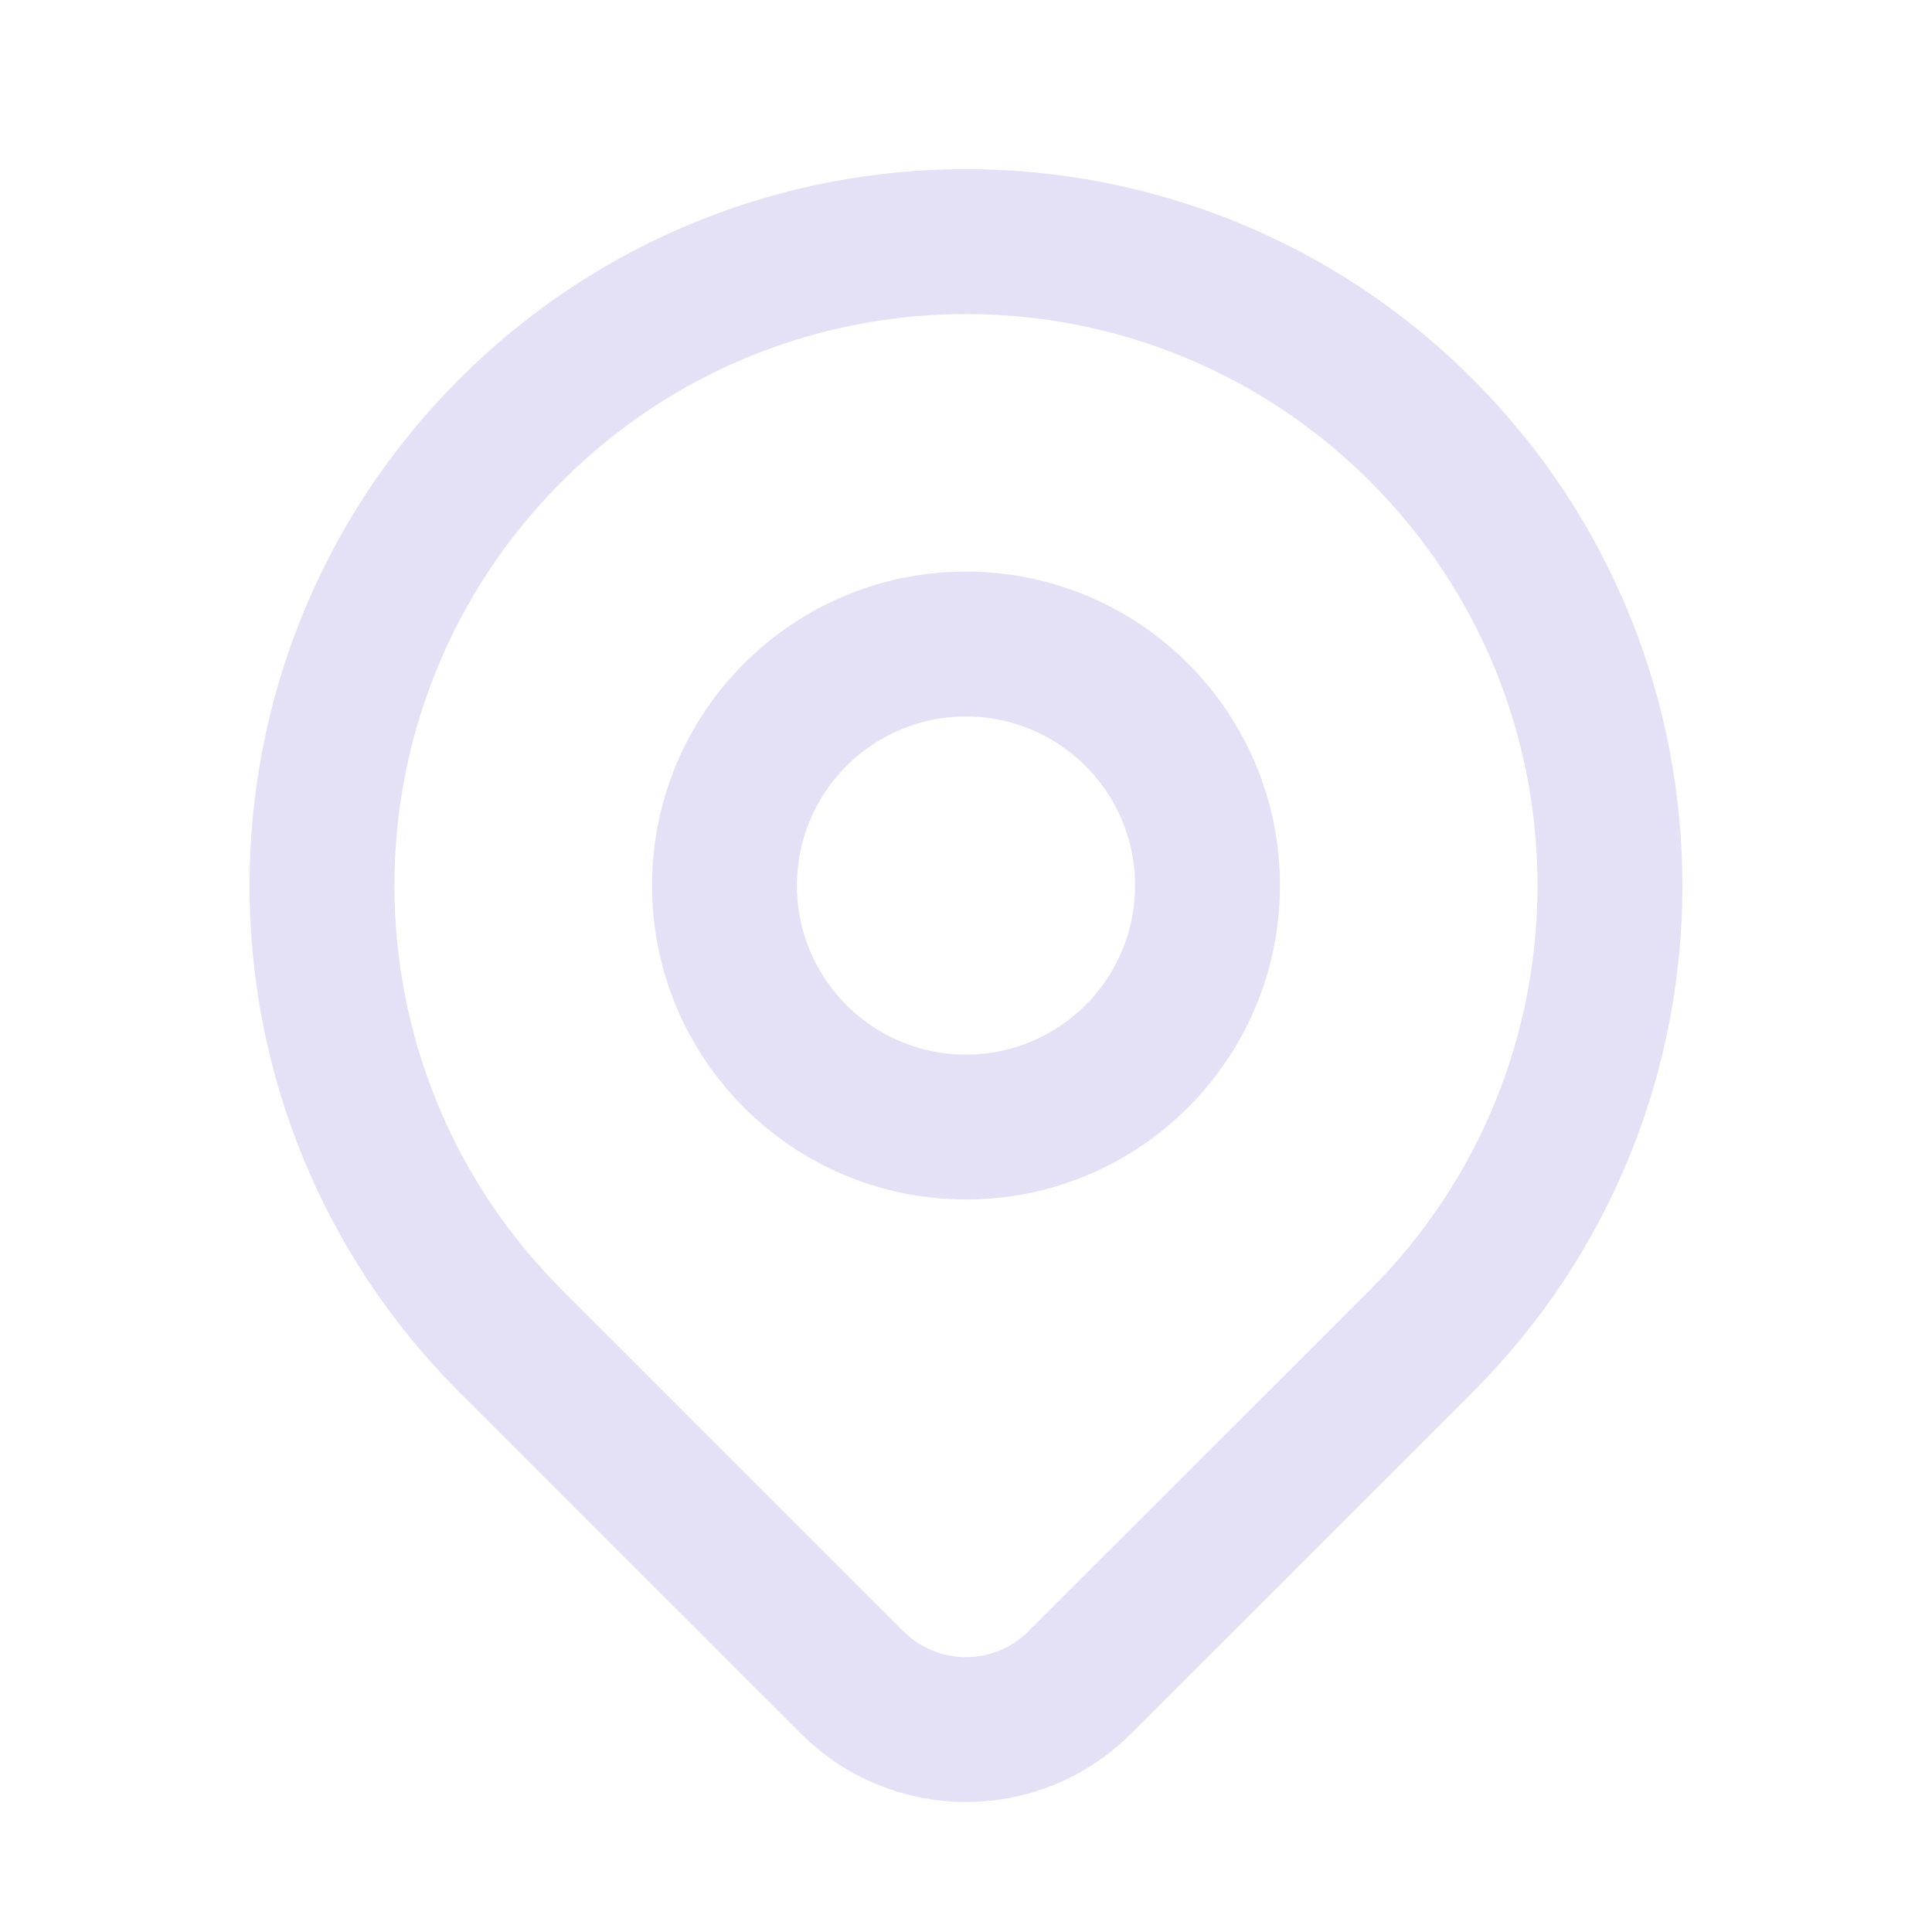
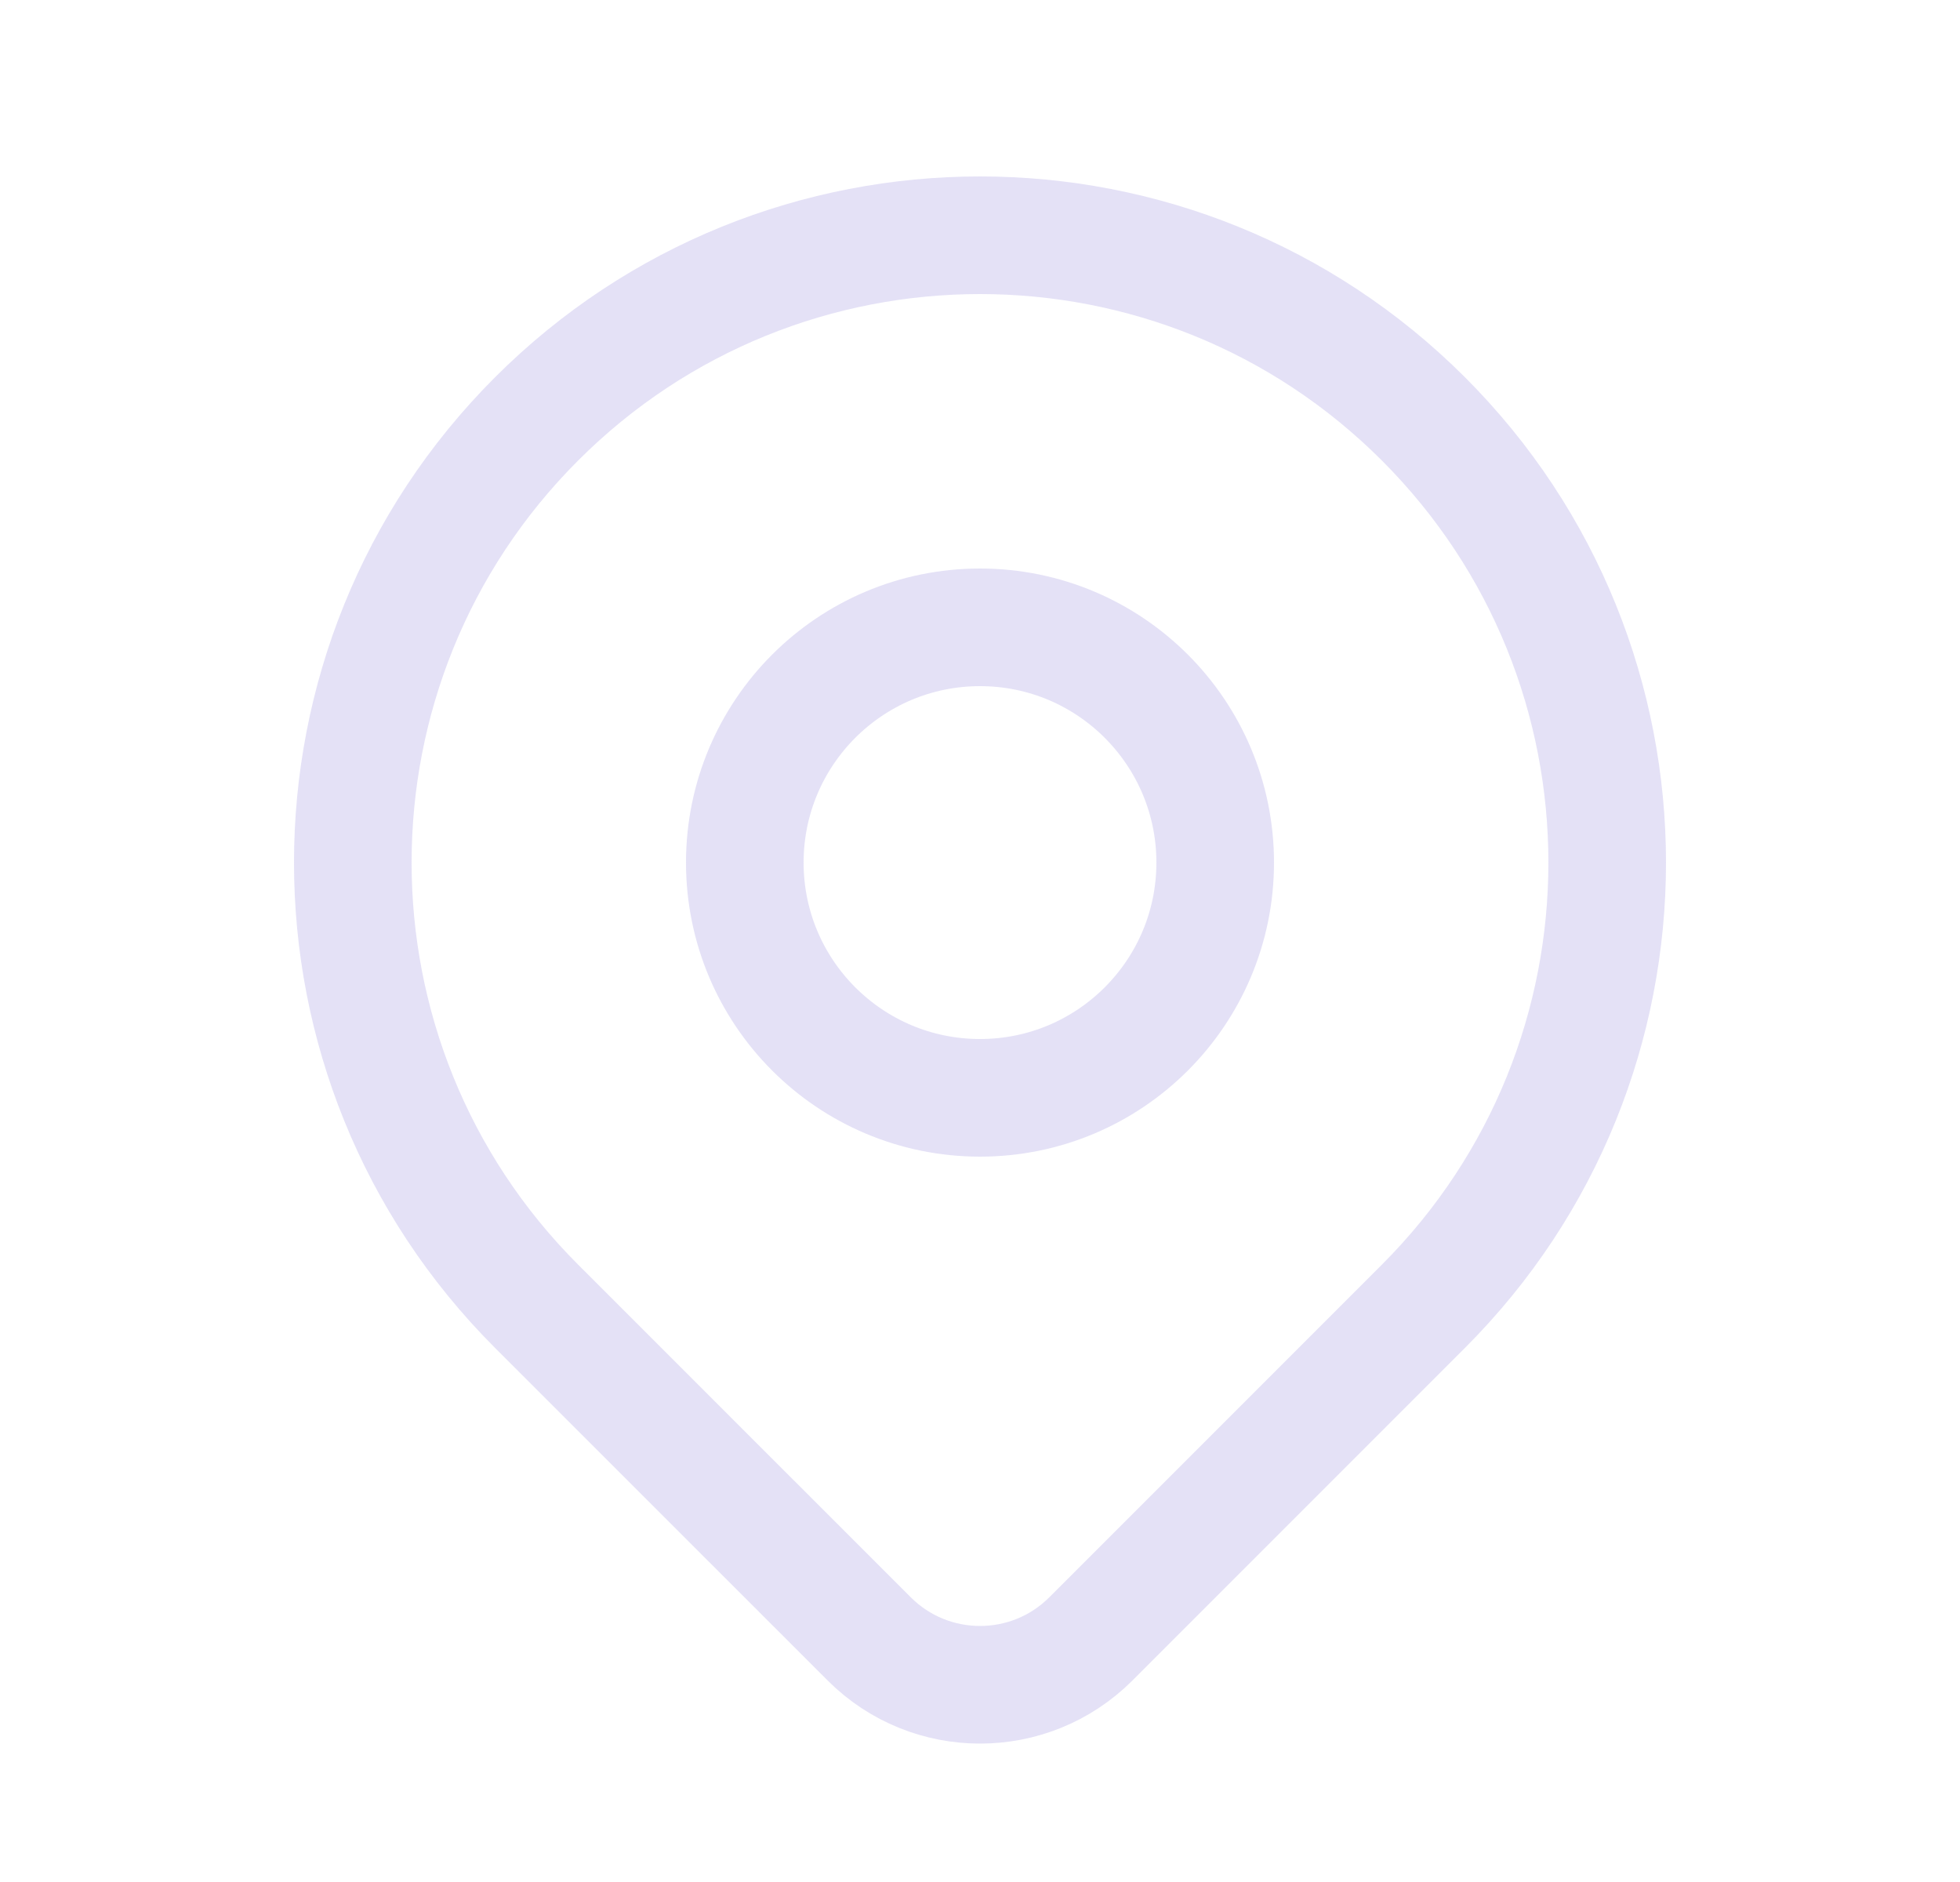
- <svg xmlns="http://www.w3.org/2000/svg" width="20" height="20" viewBox="0 0 20 20" fill="none">
-   <g id="map-pin">
-     <ellipse id="Oval" cx="10" cy="9.167" rx="2.5" ry="2.5" stroke="#E1DEF5" stroke-opacity="0.9" stroke-width="1.5" stroke-linecap="round" stroke-linejoin="round" />
-     <path id="Path" fill-rule="evenodd" clip-rule="evenodd" d="M14.714 13.882L11.178 17.417C10.527 18.067 9.473 18.067 8.822 17.417L5.286 13.882C2.682 11.278 2.682 7.057 5.286 4.454C7.889 1.85 12.11 1.85 14.714 4.454C17.317 7.057 17.317 11.278 14.714 13.882V13.882Z" stroke="#E1DEF5" stroke-opacity="0.9" stroke-width="1.5" stroke-linecap="round" stroke-linejoin="round" />
-   </g>
+ <svg xmlns="http://www.w3.org/2000/svg" width="25" height="24" viewBox="0 0 25 24" fill="none">
+   <circle cx="12.5" cy="11" r="3" stroke="#E1DEF5" stroke-opacity="0.9" stroke-width="1.5" stroke-linecap="round" stroke-linejoin="round" />
+   <path fill-rule="evenodd" clip-rule="evenodd" d="M18.157 16.657L13.914 20.9C13.133 21.68 11.868 21.68 11.087 20.9L6.843 16.657C3.719 13.533 3.719 8.467 6.843 5.343C9.967 2.219 15.033 2.219 18.157 5.343C21.281 8.467 21.281 13.533 18.157 16.657V16.657Z" stroke="#E1DEF5" stroke-opacity="0.9" stroke-width="1.5" stroke-linecap="round" stroke-linejoin="round" />
</svg>
